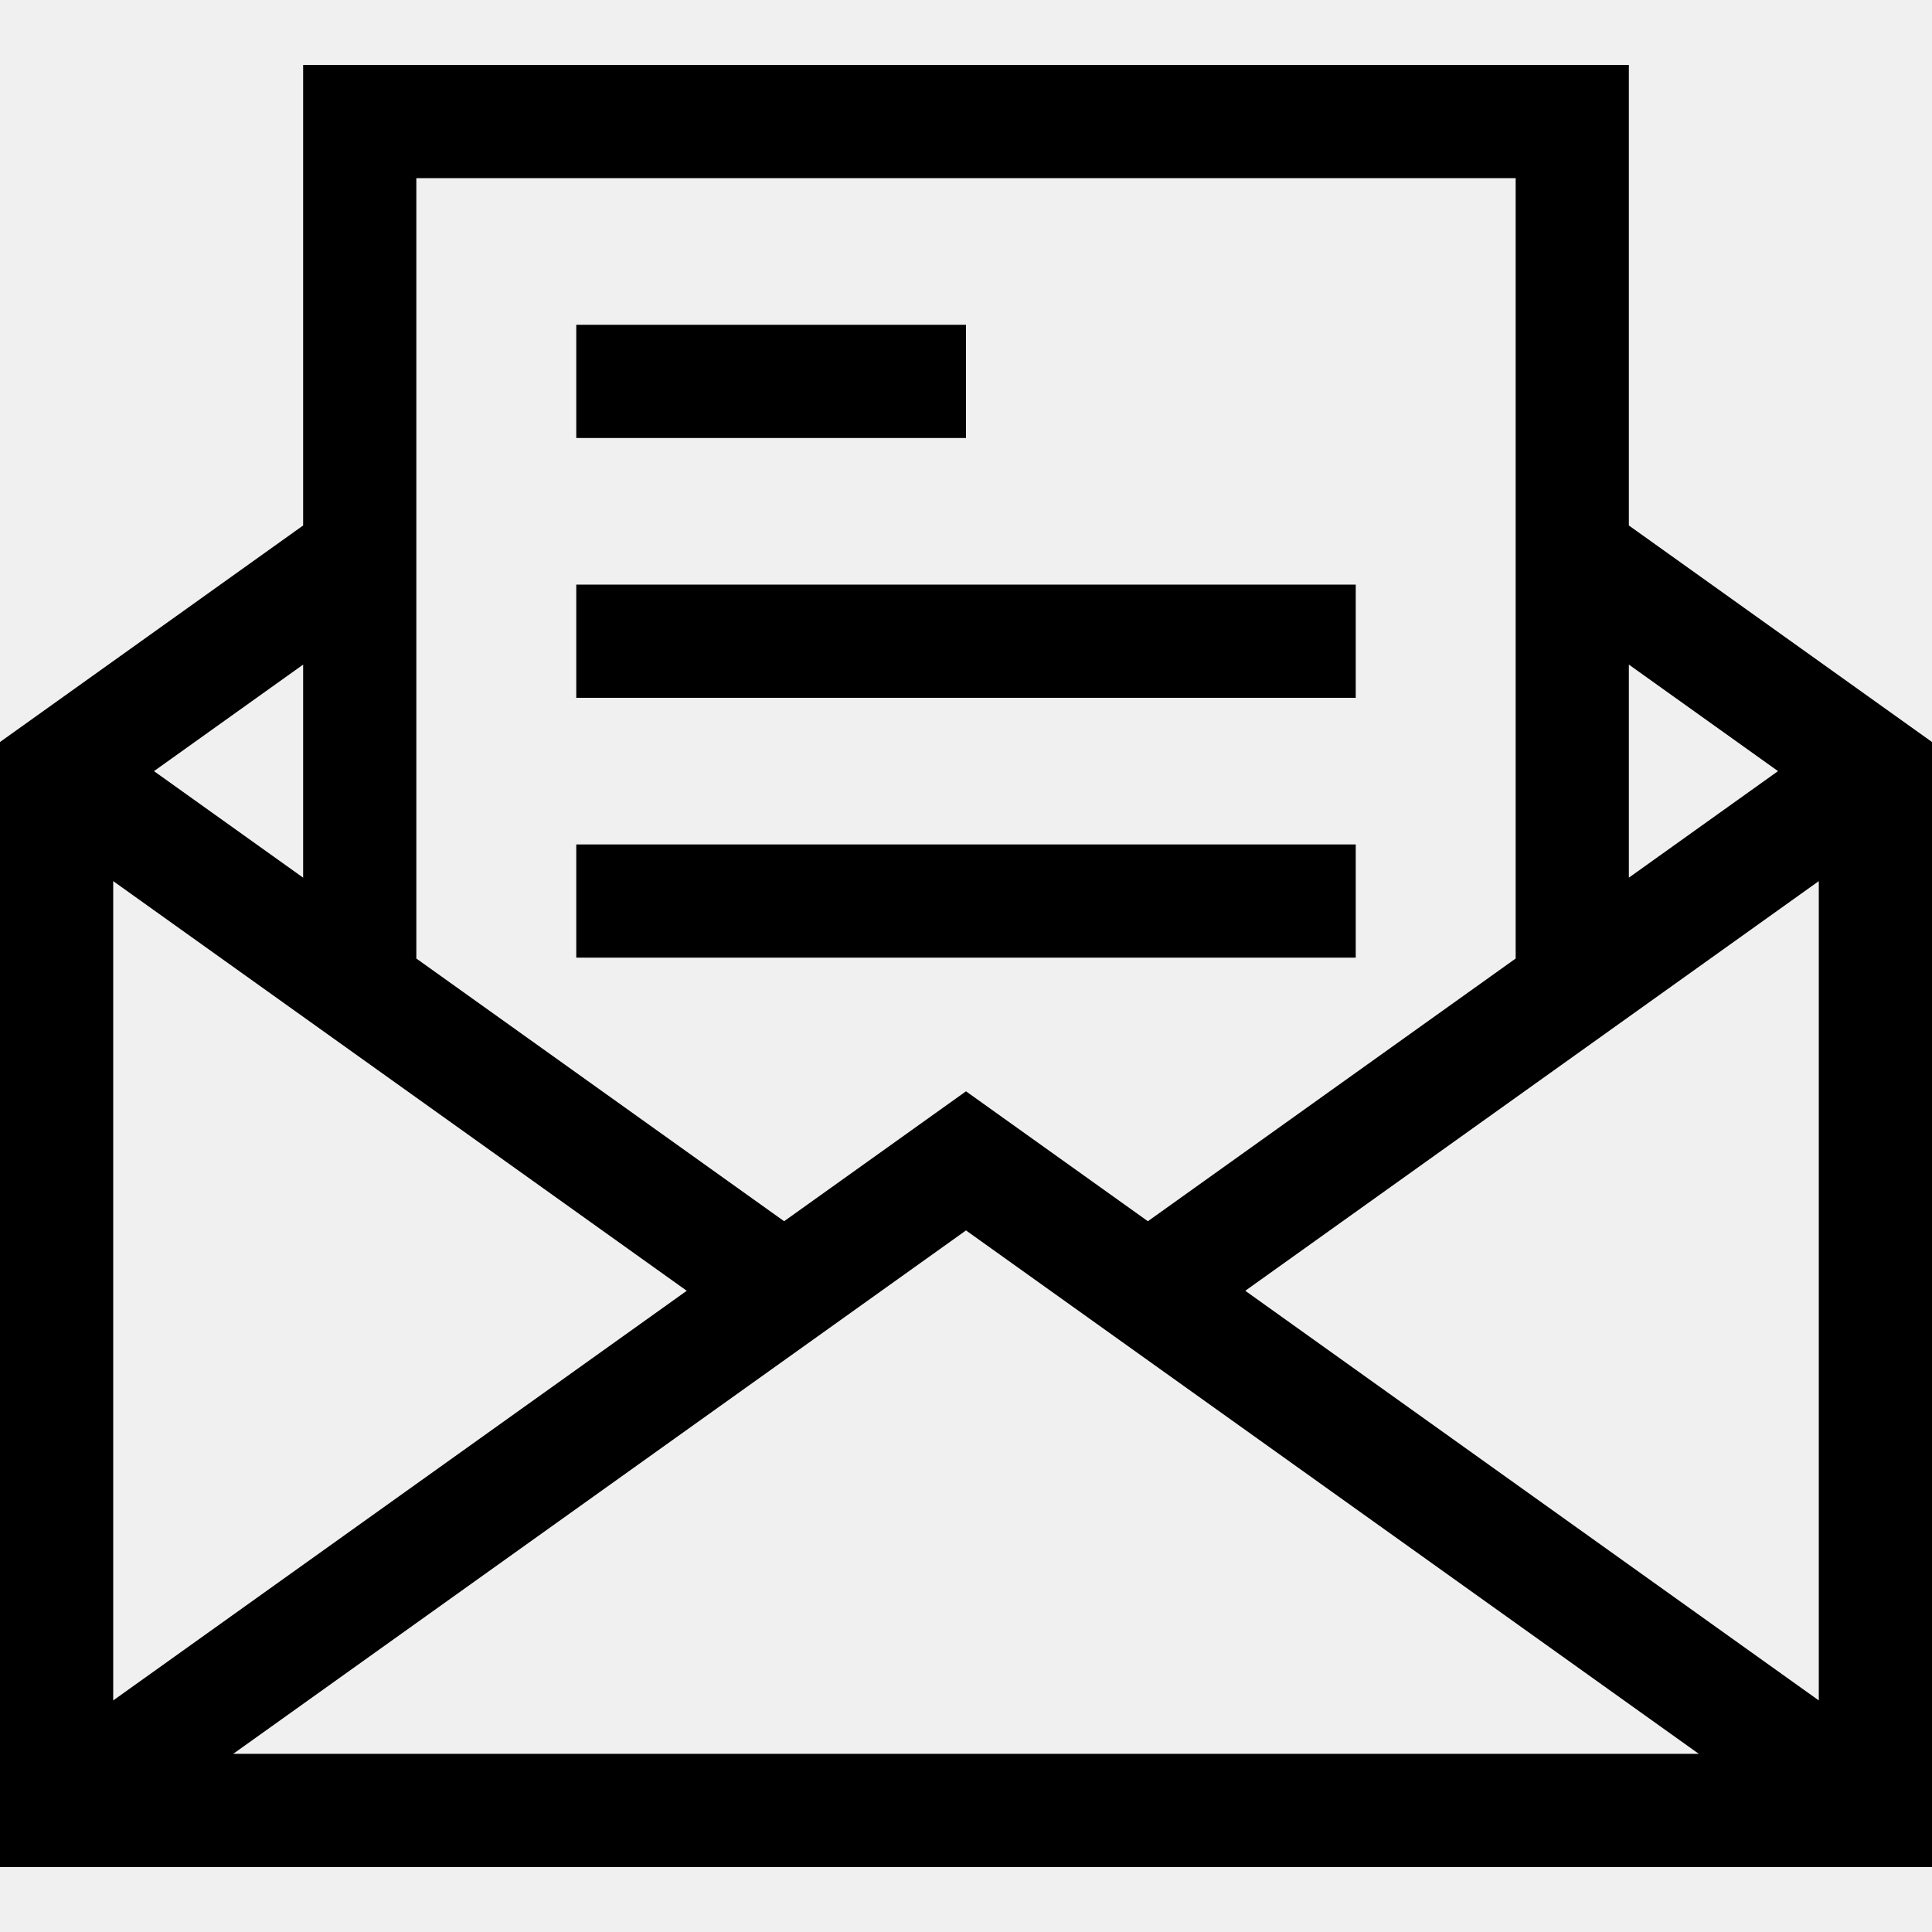
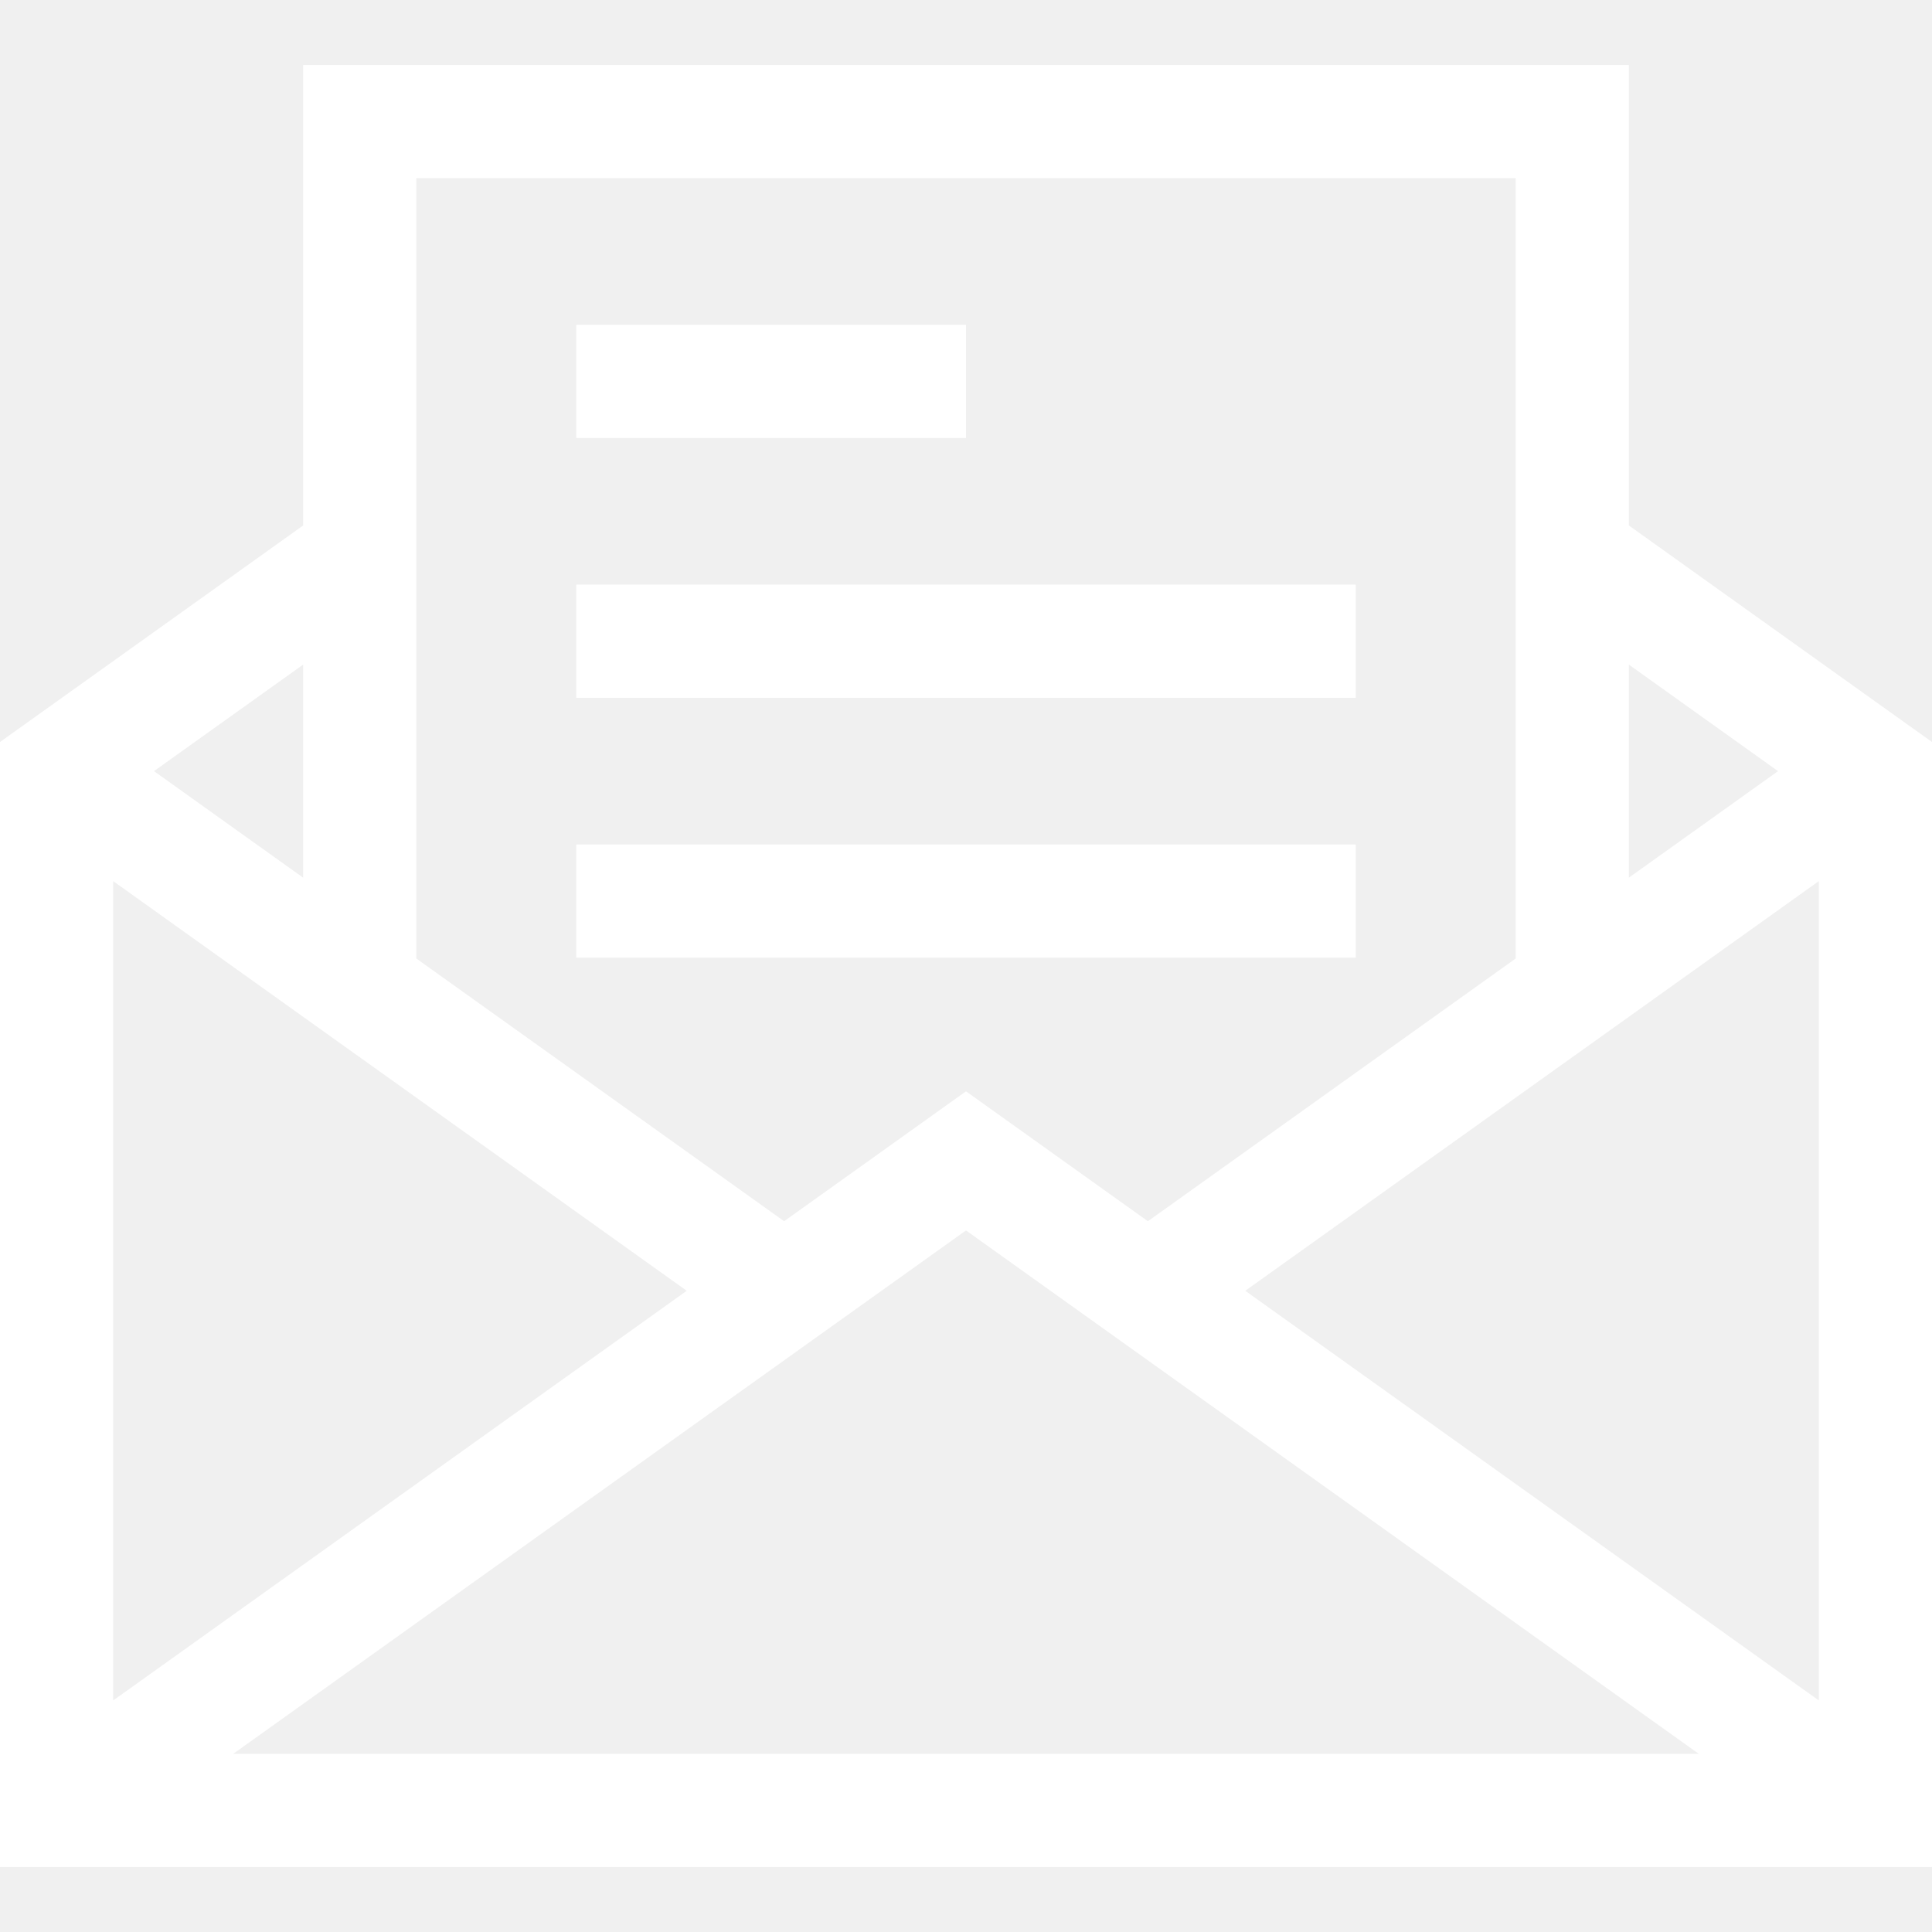
- <svg xmlns="http://www.w3.org/2000/svg" id="Capa_1" enable-background="new 0 0 511.998 511.998" height="512" viewBox="0 0 511.998 511.998" width="512">
+ <svg xmlns="http://www.w3.org/2000/svg" id="Capa_1" enable-background="new 0 0 511.998 511.998" height="512" viewBox="0 0 511.998 511.998" width="512" fill="#fff">
  <g>
    <path d="m431.665 139.258v-122.04h-351.332v122.04l-80.333 57.38v298.142h511.998v-298.142zm-249.673 202.811-151.992 108.564v-217.128zm74.007-15.994 194.191 138.705h-388.382zm74.007 15.994 151.992-108.564v217.127zm141.185-137.712-39.526 28.232v-56.464zm-69.526-157.139v206.8l-97.466 69.618-48.2-34.428-48.2 34.428-97.466-69.618v-206.8zm-321.332 185.372-39.526-28.232 39.526-28.232z" />
    <path d="m152.716 86.074h103.283v30h-103.283z" />
    <path d="m152.716 154.929h206.566v30h-206.566z" />
    <path d="m152.716 223.785h206.566v30h-206.566z" />
  </g>
</svg>
